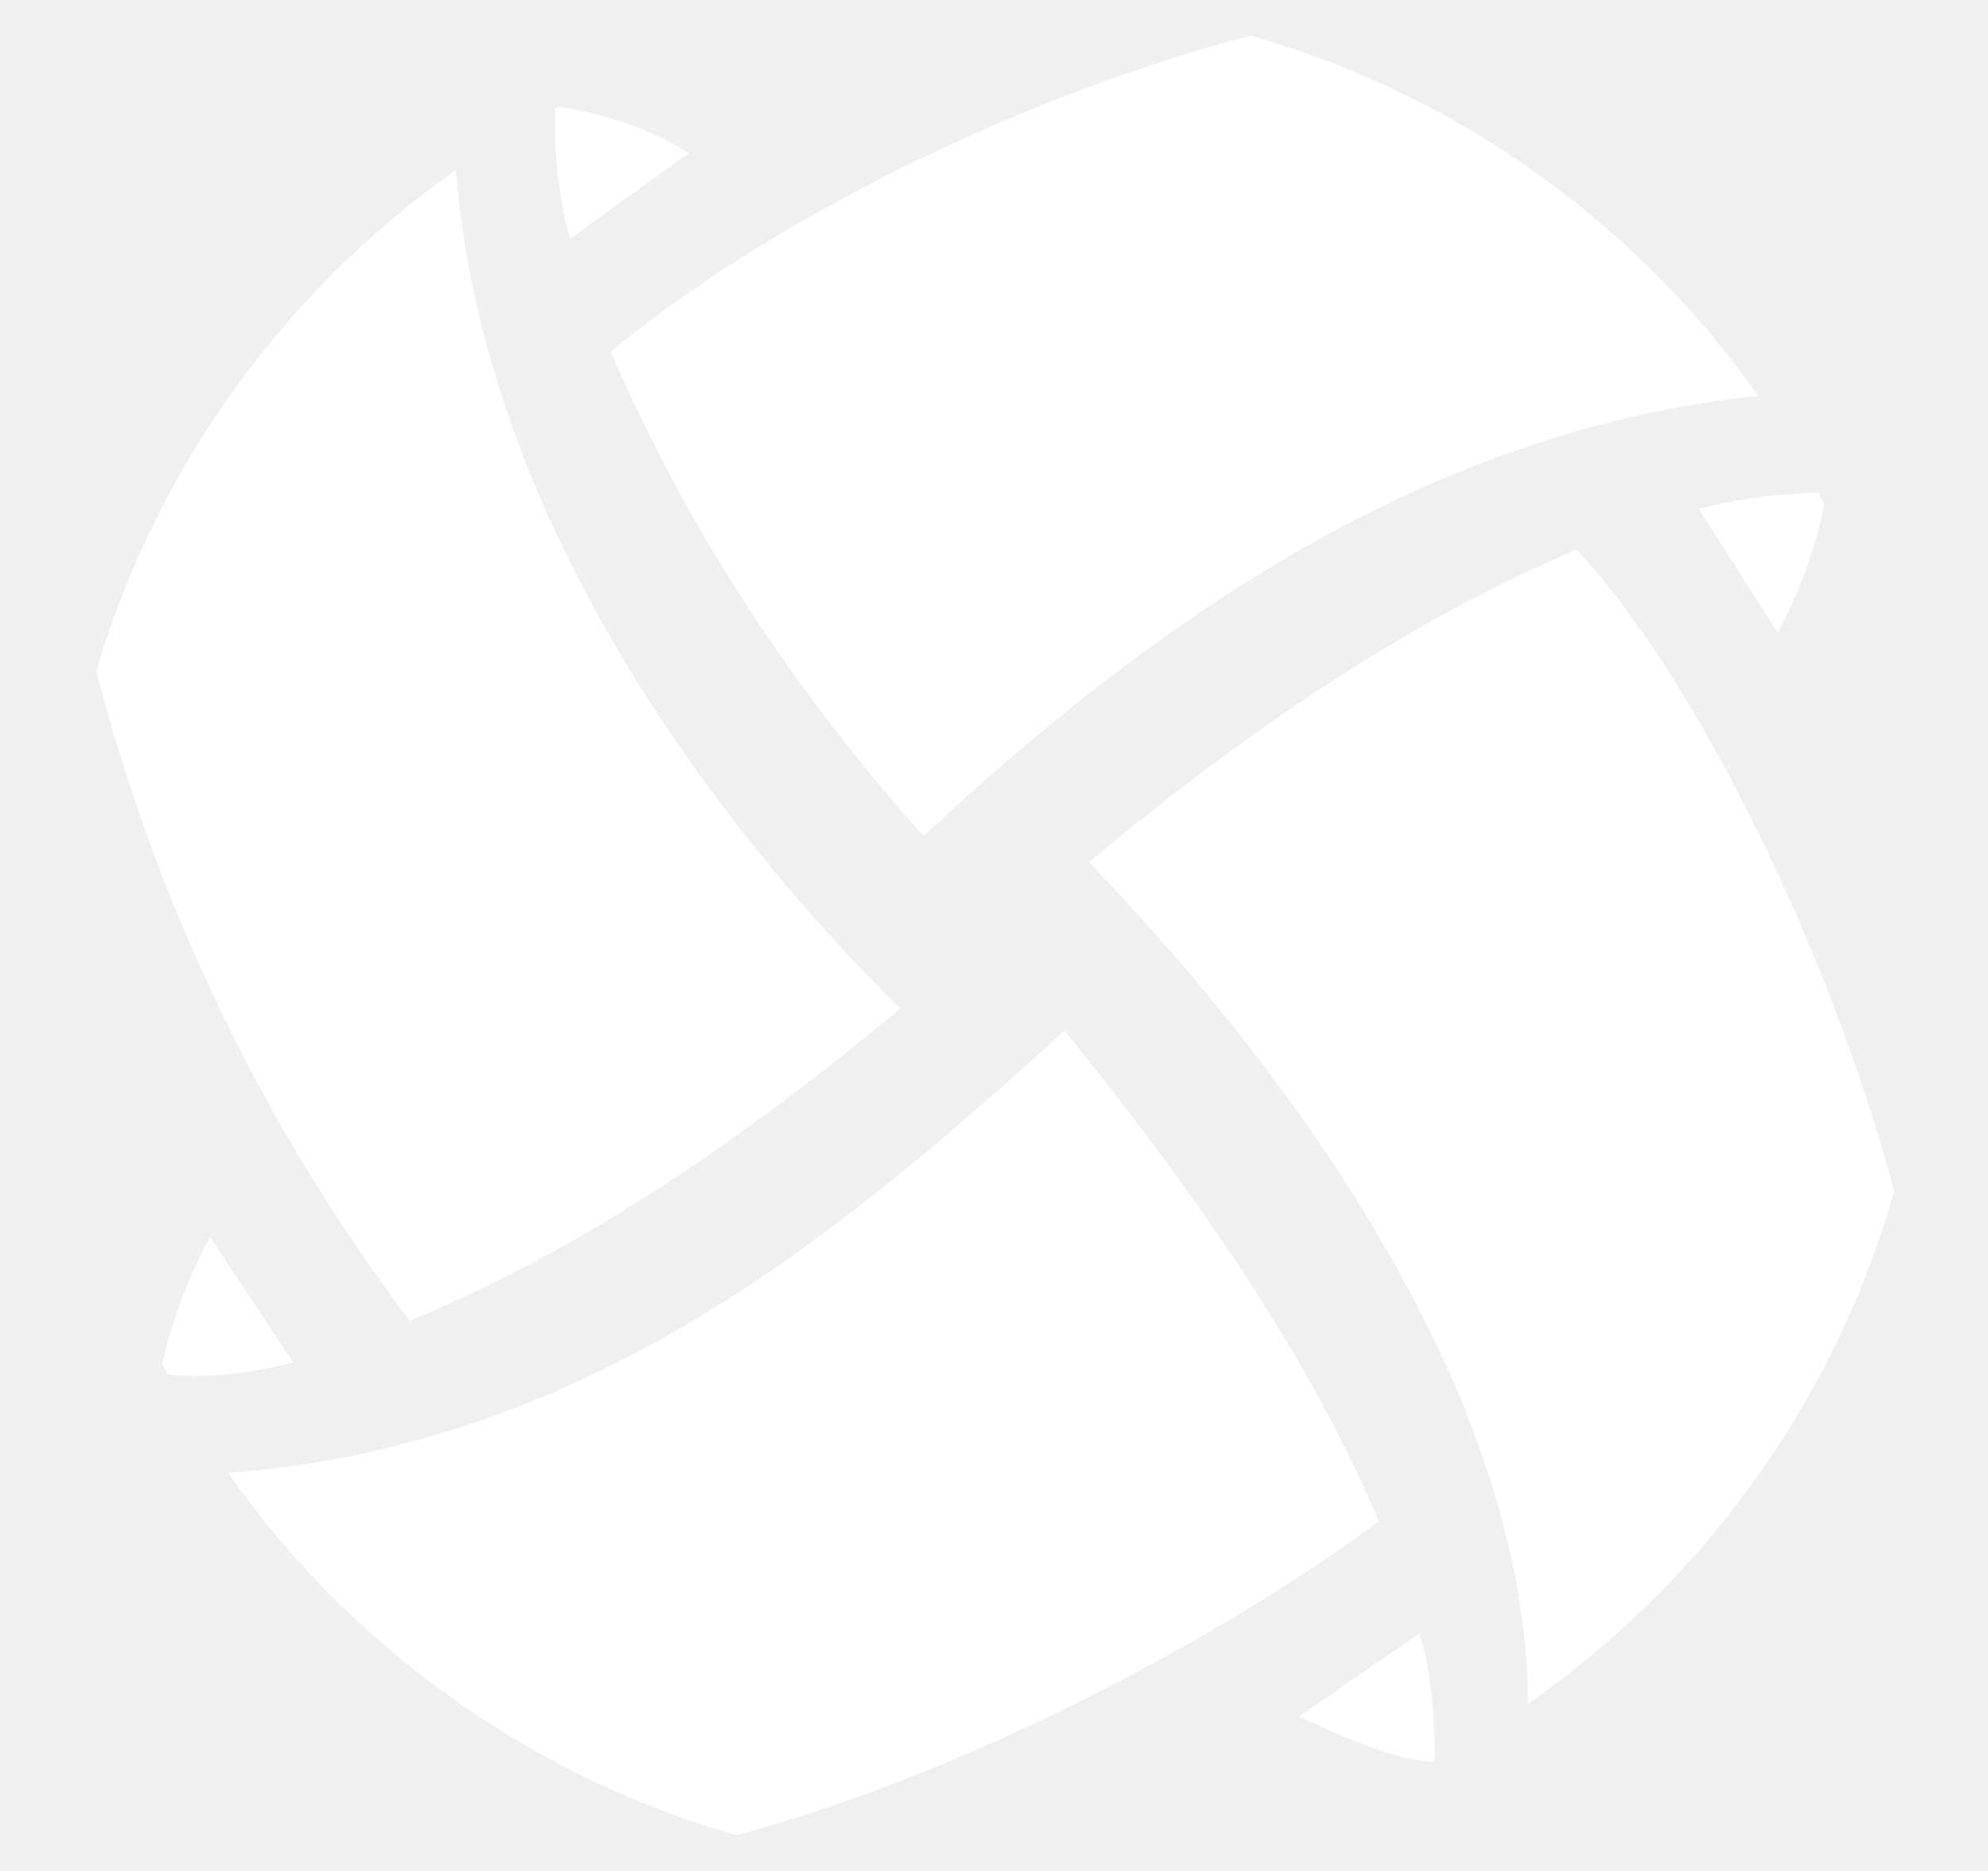
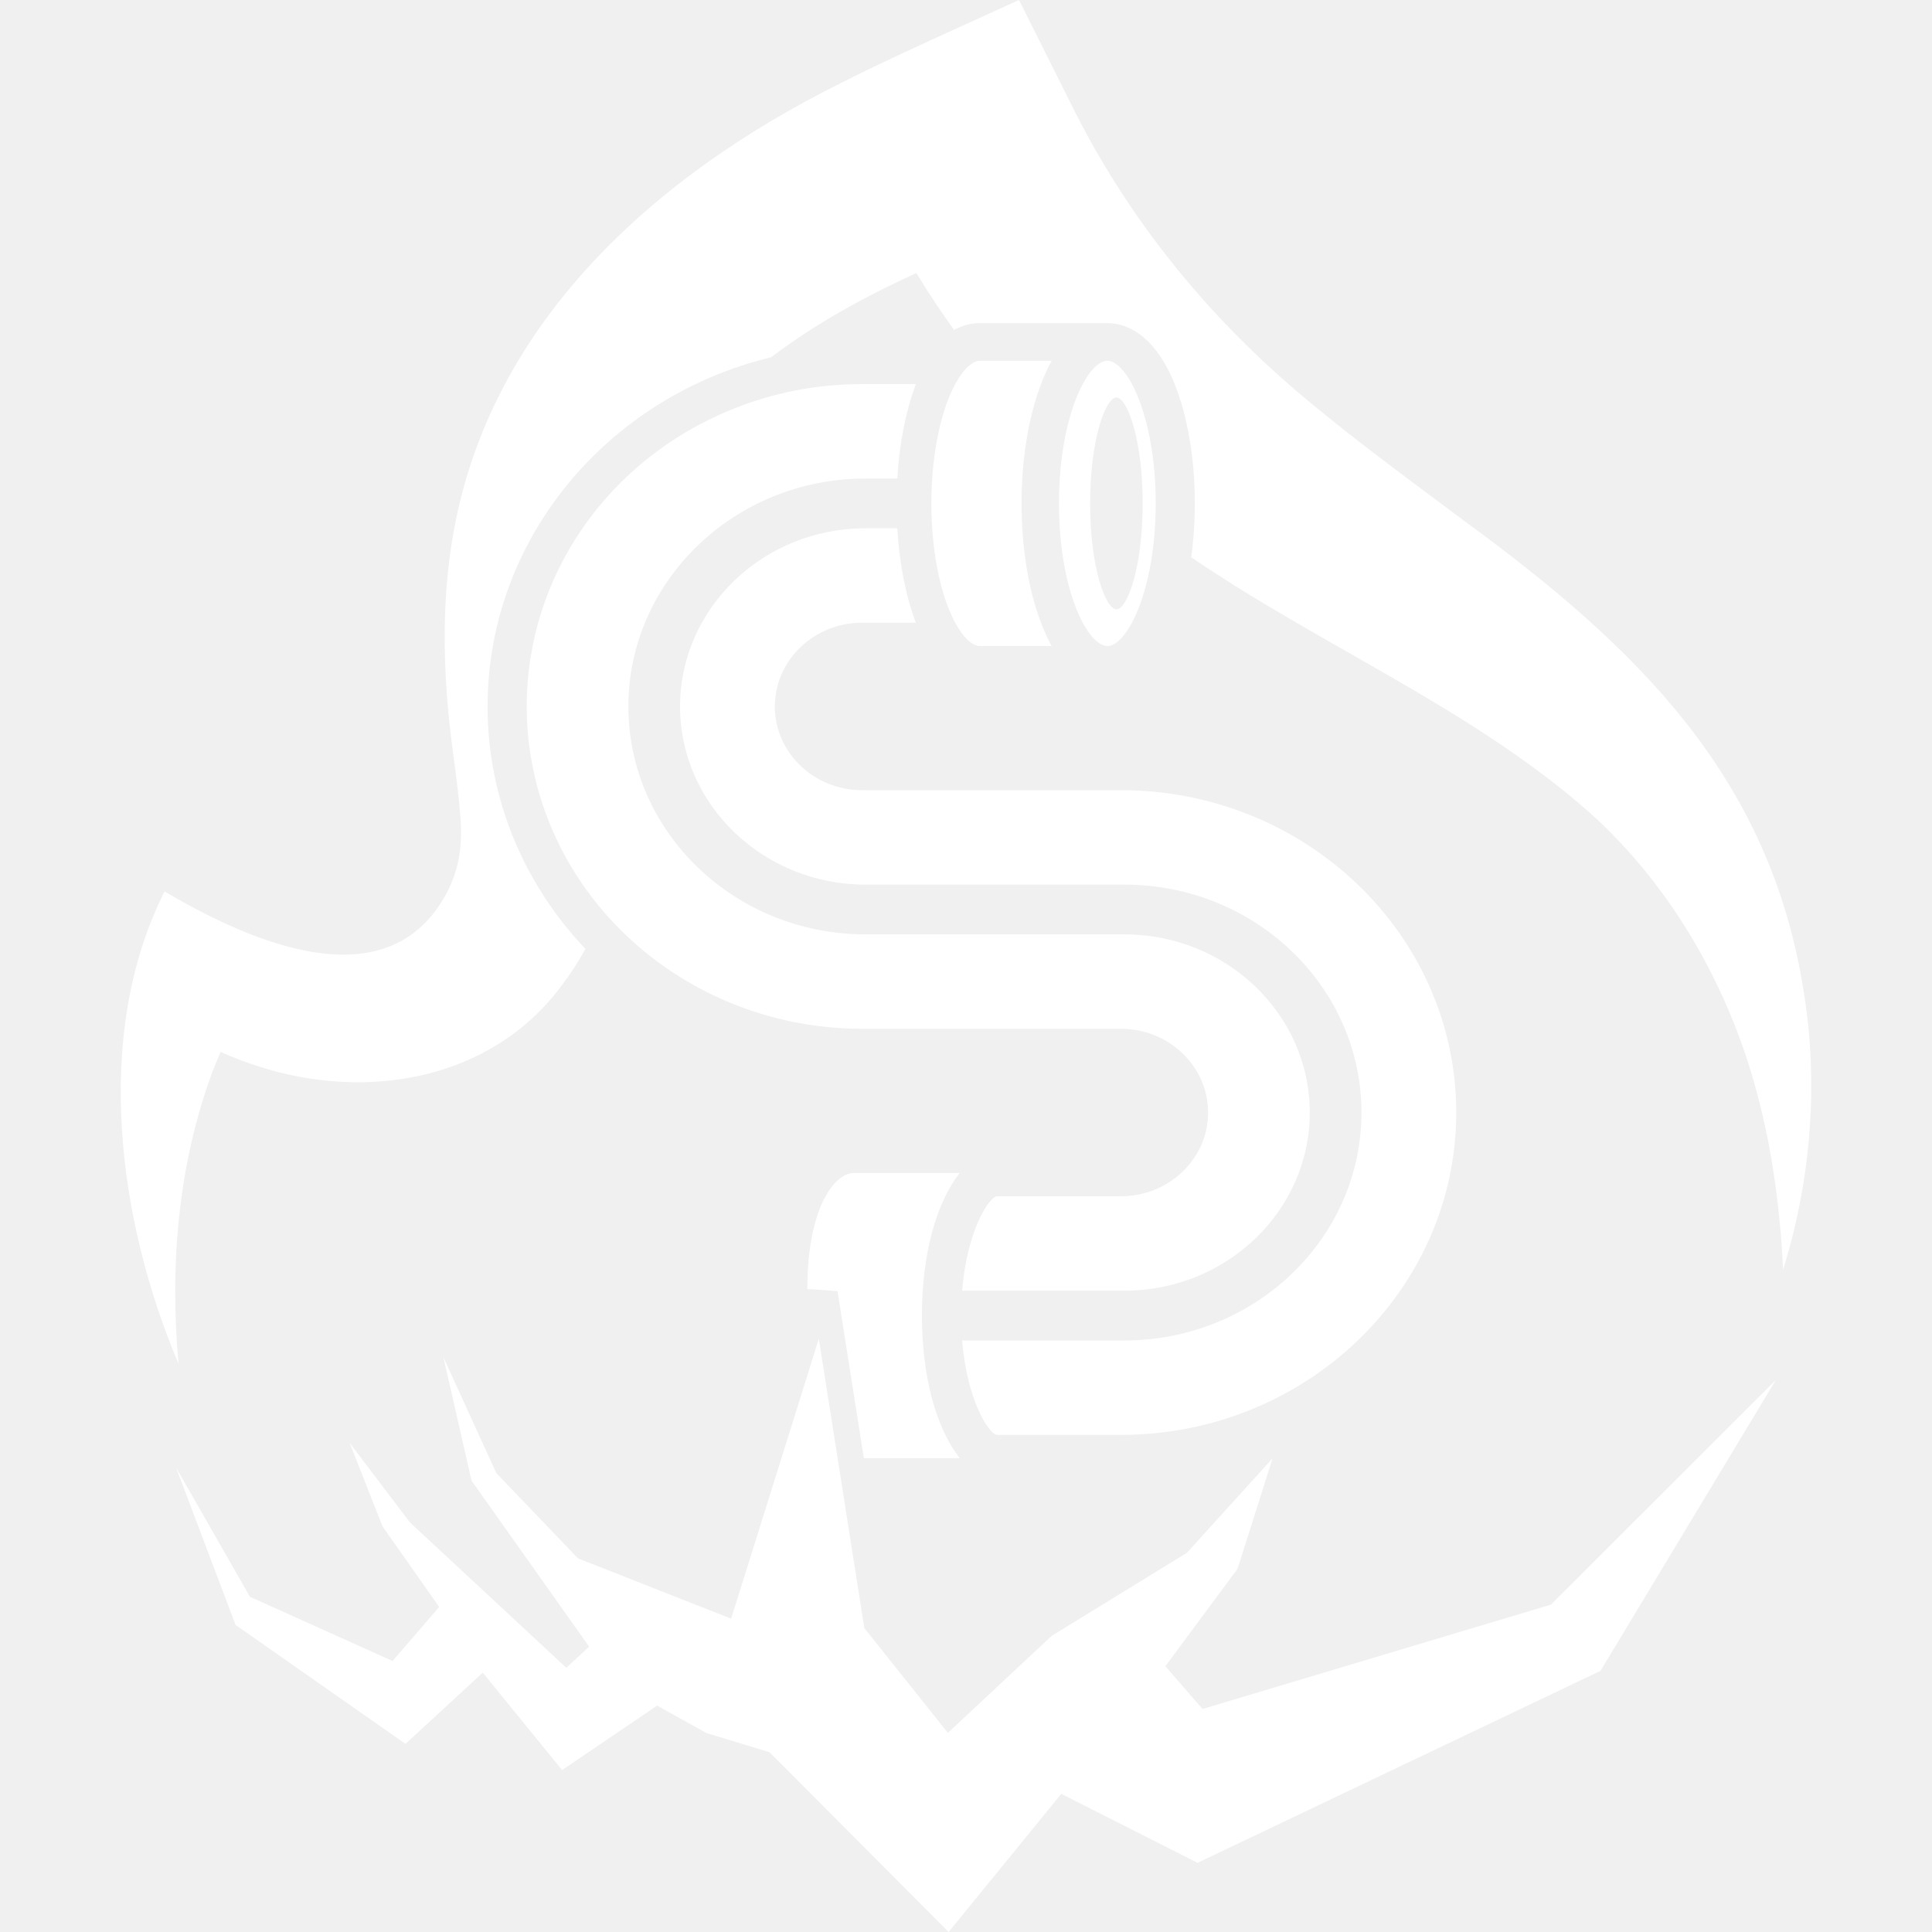
- <svg xmlns="http://www.w3.org/2000/svg" width="17" height="16" viewBox="0 0 17 16" fill="none">
-   <g clip-path="url(#clip0_3202_271)">
-     <path d="M3.503 11.294C1.972 9.266 0.906 6.826 0.5 4.157C0.936 3.528 3.105 1.707 3.883 1.203C4.022 4.206 5.941 6.884 7.697 8.625C6.397 9.712 4.999 10.68 3.503 11.294ZM5.89 1.309C5.546 1.092 5.158 0.969 4.748 0.907C4.735 1.285 4.775 1.688 4.874 2.042L5.89 1.309ZM7.898 7.15C10.19 5 12.585 3.564 15.277 3.364C14.829 2.652 13.227 0.595 12.351 0C9.9 0.237 6.896 1.62 5.223 3.008C5.87 4.511 6.77 5.887 7.898 7.15ZM14.525 4.351L15.202 5.41C15.401 5.04 15.541 4.641 15.621 4.214C15.227 4.213 14.88 4.264 14.525 4.351ZM9.313 7.373C11.55 9.703 13.197 12.449 13.058 14.863C13.058 14.863 15.995 12.557 16.5 11.791C16.291 9.504 14.767 6.069 13.482 4.701C12.127 5.272 10.736 6.182 9.313 7.373V7.373ZM1.647 12.612C2.788 14.026 3.908 15.398 4.639 16C7.413 15.761 10.581 13.928 11.79 13.008C11.235 11.686 10.295 10.279 9.104 8.817C7.337 10.4 5.028 12.488 1.647 12.612ZM12.267 15.069C12.274 14.653 12.23 14.266 12.138 13.969L11.11 14.679C11.562 14.896 11.968 15.053 12.267 15.069ZM1.37 11.746C1.721 11.796 2.106 11.749 2.508 11.654L1.798 10.58C1.6 10.937 1.456 11.325 1.37 11.746Z" fill="white" />
-   </g>
-   <defs>
-     <clipPath id="clip0_3202_271">
-       <rect x="0.5" width="16" height="16" rx="8" fill="white" />
-     </clipPath>
-   </defs>
+ <svg xmlns="http://www.w3.org/2000/svg" width="16" height="16" viewBox="0 0 16 16" fill="none">
+   <path d="M14.936 8.202C14.654 6.425 13.554 5.359 12.131 4.317C11.781 4.056 11.273 3.682 10.943 3.409C10.04 2.684 9.331 1.817 8.837 0.795L8.439 0C8.026 0.19 7.379 0.476 6.978 0.681C5.352 1.485 3.969 2.768 3.727 4.594C3.674 4.984 3.672 5.379 3.702 5.77C3.728 6.131 3.791 6.451 3.814 6.784C3.833 7.05 3.788 7.274 3.638 7.498C3.105 8.292 1.981 7.745 1.363 7.383C0.765 8.565 0.978 10.118 1.479 11.295C1.404 10.486 1.475 9.646 1.756 8.885C1.778 8.828 1.801 8.77 1.827 8.712C1.926 8.756 2.028 8.795 2.134 8.829C3.035 9.123 4.069 8.946 4.648 8.166C4.724 8.067 4.791 7.964 4.848 7.858C4.345 7.328 4.038 6.623 4.038 5.851C4.038 4.456 5.039 3.283 6.386 2.959C6.746 2.685 7.157 2.458 7.589 2.261C7.686 2.422 7.791 2.579 7.901 2.732C7.979 2.689 8.053 2.676 8.113 2.676H9.171C9.302 2.676 9.55 2.742 9.727 3.178C9.835 3.446 9.895 3.798 9.895 4.169C9.895 4.322 9.885 4.473 9.865 4.615C10.934 5.343 12.143 5.85 13.108 6.68C13.82 7.294 14.311 8.153 14.549 9.045C14.644 9.399 14.707 9.77 14.74 10.138C14.754 10.263 14.759 10.388 14.767 10.515C14.998 9.772 15.063 8.971 14.936 8.202ZM7.948 9.714H7.069C6.921 9.714 6.686 9.984 6.686 10.676C6.736 10.676 6.936 10.693 6.936 10.693L7.154 12.076H7.948C7.752 11.825 7.635 11.4 7.635 10.895C7.635 10.39 7.752 9.964 7.948 9.714ZM9.312 7.738H7.167C6.085 7.738 5.204 6.891 5.204 5.851C5.204 4.81 6.085 3.963 7.167 3.963H7.431C7.448 3.674 7.501 3.403 7.585 3.181H7.139C6.767 3.181 6.407 3.251 6.067 3.388C5.031 3.806 4.362 4.773 4.362 5.851C4.362 6.489 4.601 7.107 5.035 7.591C5.564 8.181 6.331 8.52 7.139 8.52H9.283C9.681 8.52 10.005 8.831 10.005 9.214C10.005 9.596 9.681 9.907 9.283 9.907H8.254C8.185 9.921 8.008 10.197 7.968 10.689H9.312C10.158 10.689 10.847 10.027 10.847 9.214C10.847 8.4 10.158 7.738 9.312 7.738ZM9.283 6.544H7.139C6.741 6.544 6.417 6.233 6.417 5.851C6.417 5.468 6.741 5.157 7.139 5.157H7.585C7.501 4.936 7.448 4.665 7.431 4.375H7.167C6.321 4.375 5.632 5.037 5.632 5.851C5.632 6.664 6.321 7.326 7.167 7.326H9.312C10.395 7.326 11.275 8.173 11.275 9.214C11.275 10.254 10.395 11.101 9.312 11.101H7.968C8.008 11.595 8.187 11.872 8.255 11.883H9.283C10.814 11.883 12.06 10.685 12.06 9.214C12.06 7.741 10.814 6.544 9.283 6.544ZM8.46 4.169C8.46 3.787 8.522 3.424 8.635 3.146C8.658 3.089 8.683 3.037 8.709 2.988H8.113C8.107 2.988 8.101 2.989 8.096 2.99L8.093 2.99L8.089 2.991L8.079 2.995L8.074 2.997L8.072 2.998C8.06 3.003 8.048 3.011 8.036 3.02C8.034 3.021 8.032 3.023 8.03 3.025L8.021 3.033C8.018 3.035 8.016 3.037 8.013 3.04C8.01 3.042 8.008 3.045 8.004 3.048C8.003 3.05 8.001 3.051 8 3.053L7.997 3.056L7.994 3.06C7.992 3.061 7.991 3.063 7.989 3.065C7.979 3.076 7.97 3.088 7.961 3.1L7.959 3.104C7.957 3.105 7.956 3.108 7.954 3.111C7.95 3.115 7.948 3.12 7.945 3.124L7.938 3.134C7.799 3.354 7.713 3.749 7.713 4.169C7.713 4.59 7.799 4.986 7.939 5.206L7.946 5.216C7.95 5.222 7.954 5.228 7.958 5.233L7.959 5.235C7.962 5.24 7.966 5.245 7.97 5.249L7.971 5.251C7.975 5.256 7.979 5.261 7.983 5.267C7.987 5.271 7.991 5.275 7.995 5.279L7.996 5.281C8.003 5.289 8.01 5.296 8.019 5.304C8.022 5.307 8.026 5.311 8.03 5.313C8.034 5.317 8.039 5.321 8.045 5.325L8.05 5.328L8.052 5.33L8.054 5.331C8.061 5.335 8.067 5.339 8.076 5.342L8.078 5.343C8.081 5.344 8.084 5.345 8.087 5.346L8.09 5.347L8.092 5.348L8.095 5.348L8.099 5.349C8.103 5.35 8.108 5.35 8.113 5.35H8.709C8.683 5.302 8.658 5.249 8.635 5.192C8.522 4.915 8.46 4.551 8.46 4.169ZM14.707 11.428L13.255 13.837L9.918 15.427L8.789 14.856L7.856 16L6.373 14.511L5.85 14.352L5.442 14.125L4.655 14.659L3.998 13.852L3.358 14.442L1.951 13.457L1.458 12.154L2.07 13.224L3.251 13.756L3.637 13.308L3.168 12.641L2.895 11.948L3.394 12.607L4.69 13.812L4.879 13.637L3.905 12.262L3.672 11.24L4.11 12.199L4.787 12.906L6.055 13.405L6.623 11.593L6.781 11.086L6.951 12.167L7.158 13.483L7.85 14.351L8.709 13.548L9.829 12.86L10.539 12.077L10.249 12.992L9.651 13.799L9.959 14.153L12.844 13.289L14.707 11.428V11.428ZM9.171 2.988C9.007 2.988 8.77 3.448 8.77 4.169C8.77 4.89 9.007 5.35 9.171 5.35C9.334 5.35 9.571 4.89 9.571 4.169C9.571 3.448 9.334 2.988 9.171 2.988ZM9.246 5.046C9.157 5.046 9.028 4.705 9.028 4.169C9.028 3.634 9.157 3.292 9.246 3.292C9.334 3.292 9.463 3.634 9.463 4.169C9.463 4.705 9.334 5.046 9.246 5.046Z" fill="white" />
</svg>
